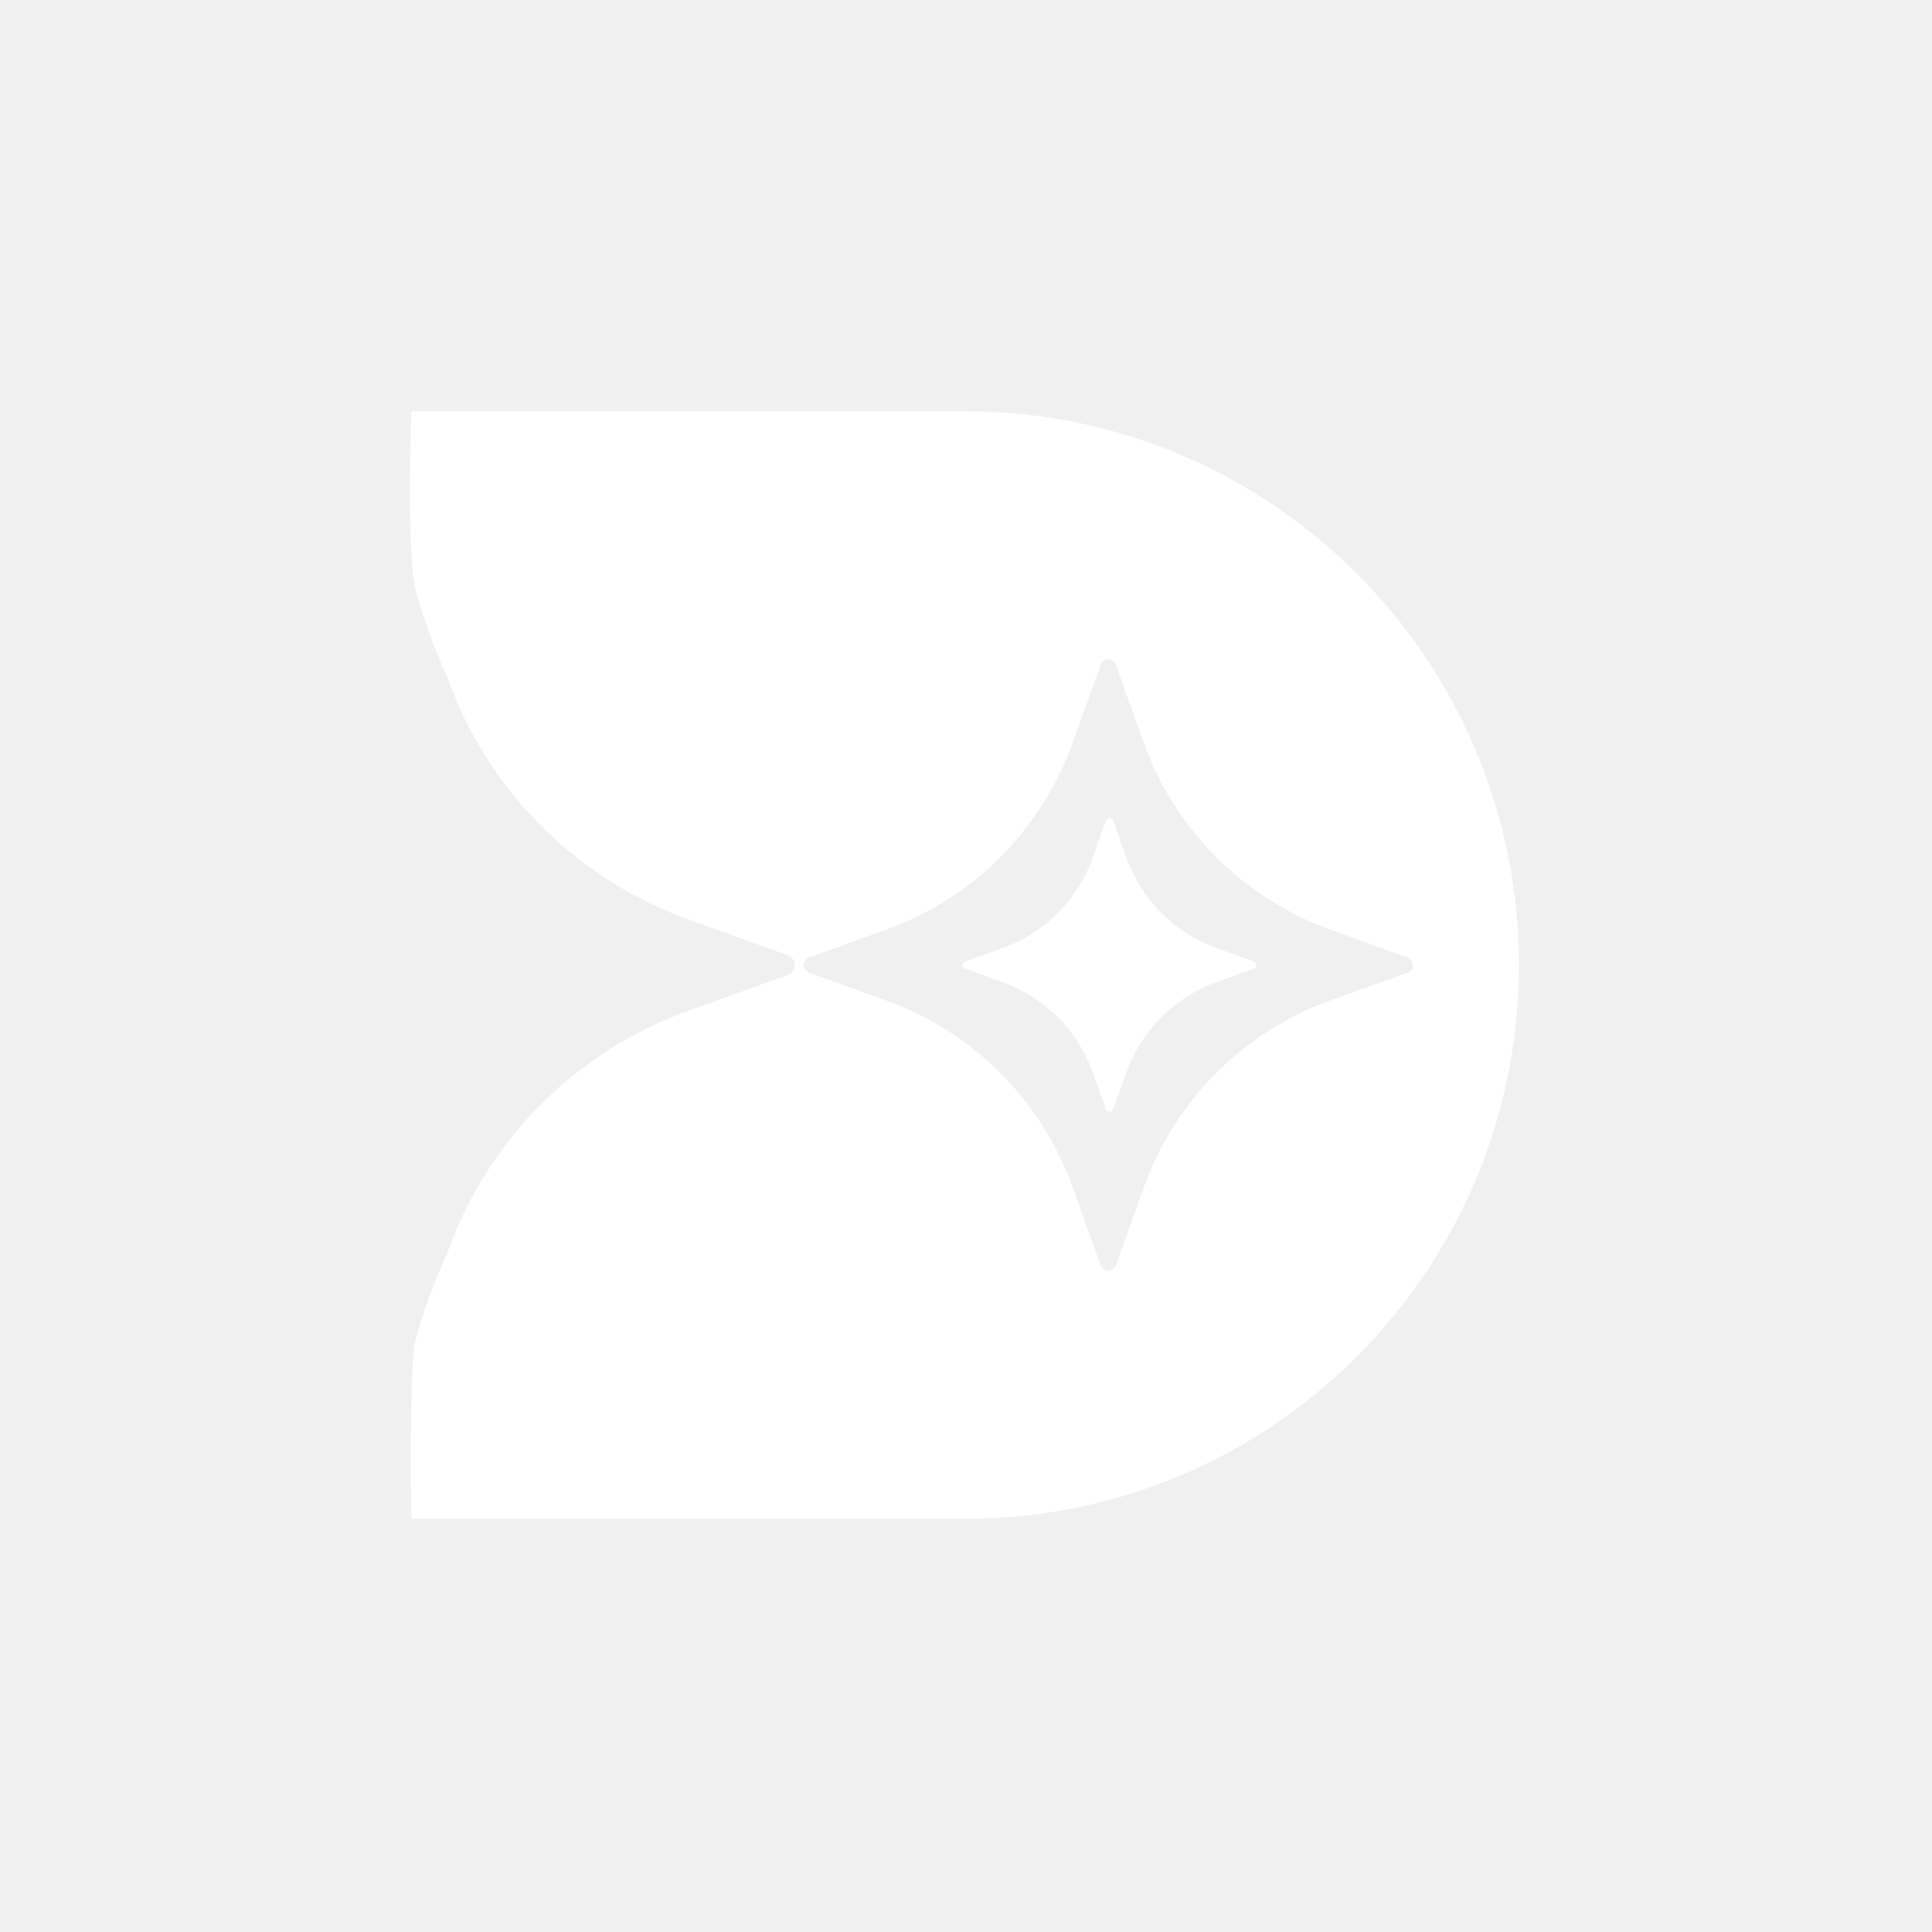
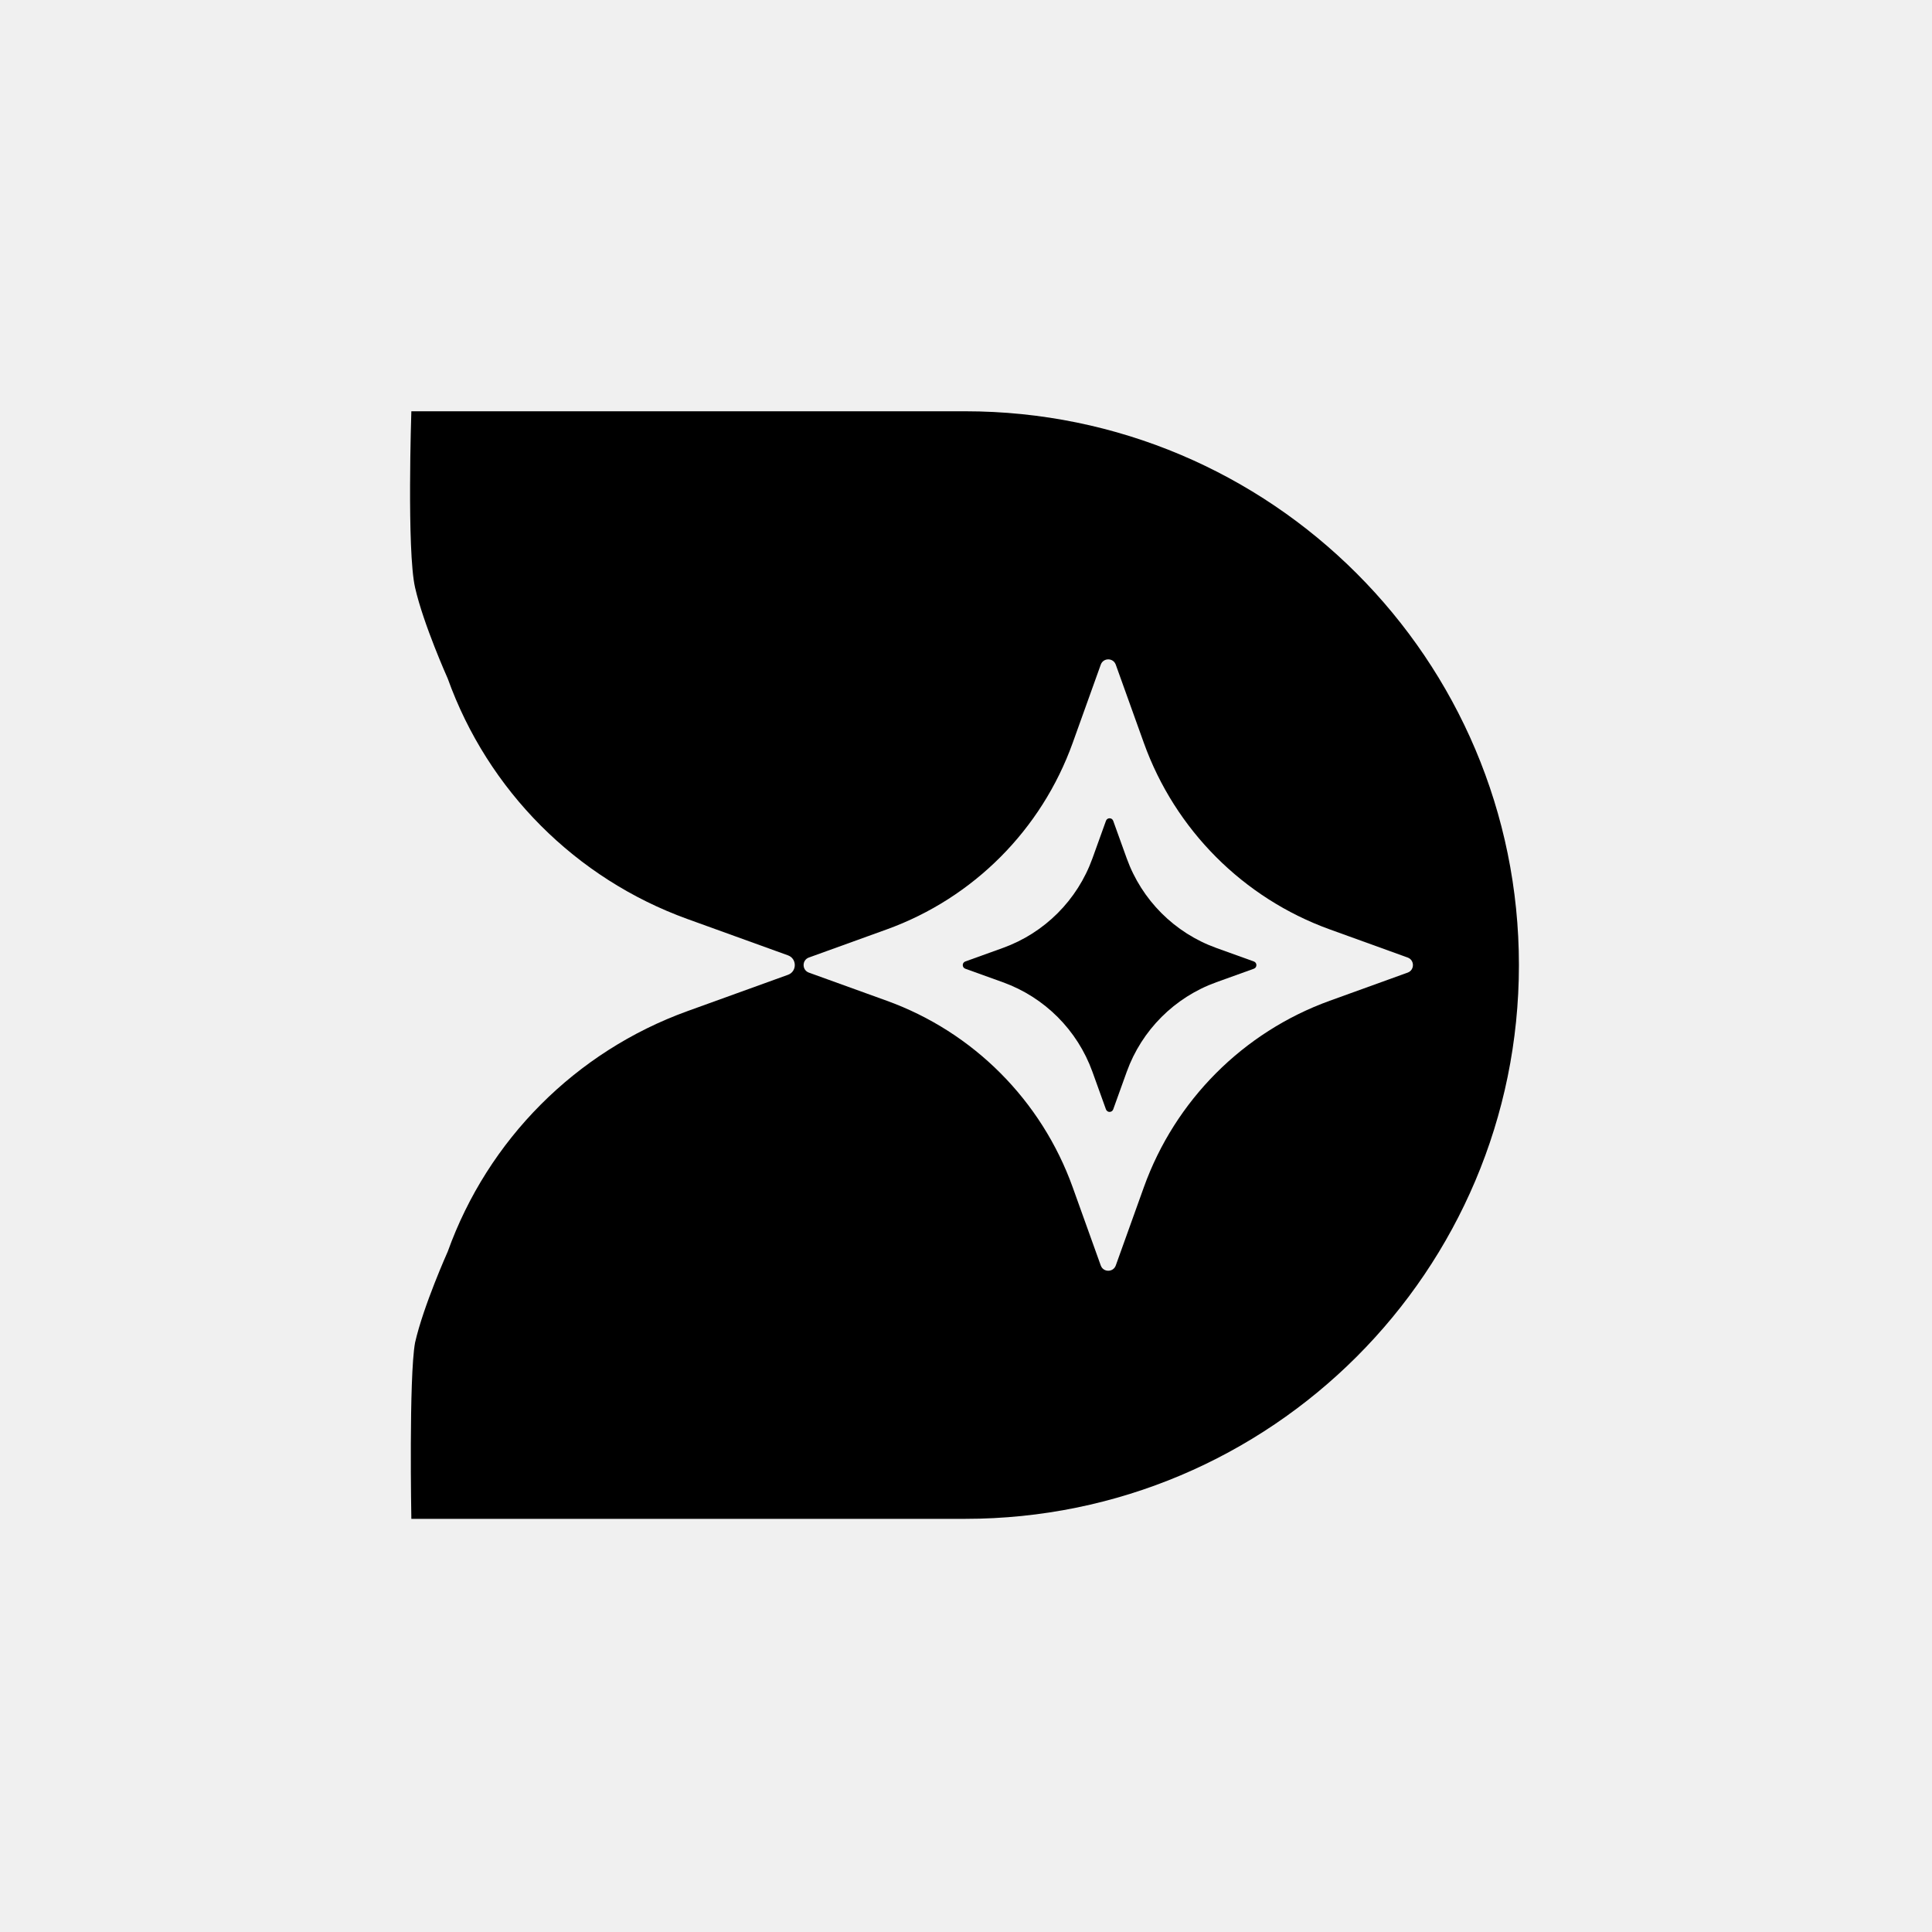
<svg xmlns="http://www.w3.org/2000/svg" width="512" height="512" viewBox="0 0 512 512" fill="none">
-   <path fill-rule="evenodd" clip-rule="evenodd" d="M255.771 108.992C336.823 108.992 402.529 174.698 402.529 255.751C402.529 336.803 336.823 402.509 255.771 402.509H109.012C109.012 402.509 108.33 364.966 109.996 355.81C112.208 346.051 118.65 331.698 118.65 331.698C129.309 302.024 152.6 278.656 182.176 267.961L208.826 258.333C211.227 257.469 211.227 254.053 208.826 253.178L182.176 243.549C152.6 232.854 129.309 209.486 118.65 179.812C118.65 179.812 112.208 165.458 109.996 155.698C107.783 145.938 109.012 108.992 109.012 108.992H255.771ZM295.693 176.148C295.017 174.271 292.378 174.271 291.71 176.148L284.272 196.878C276.007 219.883 257.95 238 235.02 246.292L214.359 253.756C212.497 254.425 212.497 257.074 214.359 257.752L235.02 265.216C257.95 273.508 276.007 291.625 284.272 314.63L291.71 335.36C292.378 337.228 295.017 337.228 295.693 335.36L303.132 314.63C311.396 291.625 329.454 273.508 352.384 265.216L373.044 257.752C374.907 257.083 374.907 254.434 373.044 253.756L352.384 246.292C329.454 238 311.396 219.883 303.132 196.878L295.693 176.148Z" fill="white" />
-   <path d="M295.011 217.528L298.596 227.484C302.578 238.533 311.28 247.234 322.33 251.216L332.286 254.801C333.183 255.127 333.183 256.4 332.286 256.721L322.33 260.306C311.28 264.288 302.578 272.989 298.596 284.039L295.011 293.995C294.685 294.892 293.412 294.892 293.091 293.995L289.506 284.039C285.523 272.989 276.822 264.288 265.772 260.306L255.816 256.721C254.918 256.395 254.918 255.123 255.816 254.801L265.772 251.216C276.822 247.234 285.523 238.533 289.506 227.484L293.091 217.528C293.412 216.626 294.685 216.626 295.011 217.528Z" fill="white" />
+   <path fill-rule="evenodd" clip-rule="evenodd" d="M255.771 108.992C336.823 108.992 402.529 174.698 402.529 255.751C402.529 336.803 336.823 402.509 255.771 402.509H109.012C109.012 402.509 108.33 364.966 109.996 355.81C112.208 346.051 118.65 331.698 118.65 331.698C129.309 302.024 152.6 278.656 182.176 267.961L208.826 258.333C211.227 257.469 211.227 254.053 208.826 253.178L182.176 243.549C152.6 232.854 129.309 209.486 118.65 179.812C118.65 179.812 112.208 165.458 109.996 155.698C107.783 145.938 109.012 108.992 109.012 108.992H255.771ZM295.693 176.148C295.017 174.271 292.378 174.271 291.71 176.148L284.272 196.878C276.007 219.883 257.95 238 235.02 246.292L214.359 253.756C212.497 254.425 212.497 257.074 214.359 257.752L235.02 265.216C257.95 273.508 276.007 291.625 284.272 314.63L291.71 335.36C292.378 337.228 295.017 337.228 295.693 335.36L303.132 314.63C311.396 291.625 329.454 273.508 352.384 265.216L373.044 257.752C374.907 257.083 374.907 254.434 373.044 253.756L352.384 246.292C329.454 238 311.396 219.883 303.132 196.878L295.693 176.148Z" fill="currentColor" />
+   <path d="M295.011 217.528L298.596 227.484C302.578 238.533 311.28 247.234 322.33 251.216L332.286 254.801C333.183 255.127 333.183 256.4 332.286 256.721L322.33 260.306C311.28 264.288 302.578 272.989 298.596 284.039L295.011 293.995C294.685 294.892 293.412 294.892 293.091 293.995L289.506 284.039C285.523 272.989 276.822 264.288 265.772 260.306L255.816 256.721C254.918 256.395 254.918 255.123 255.816 254.801L265.772 251.216C276.822 247.234 285.523 238.533 289.506 227.484L293.091 217.528C293.412 216.626 294.685 216.626 295.011 217.528Z" fill="currentColor" />
</svg>
